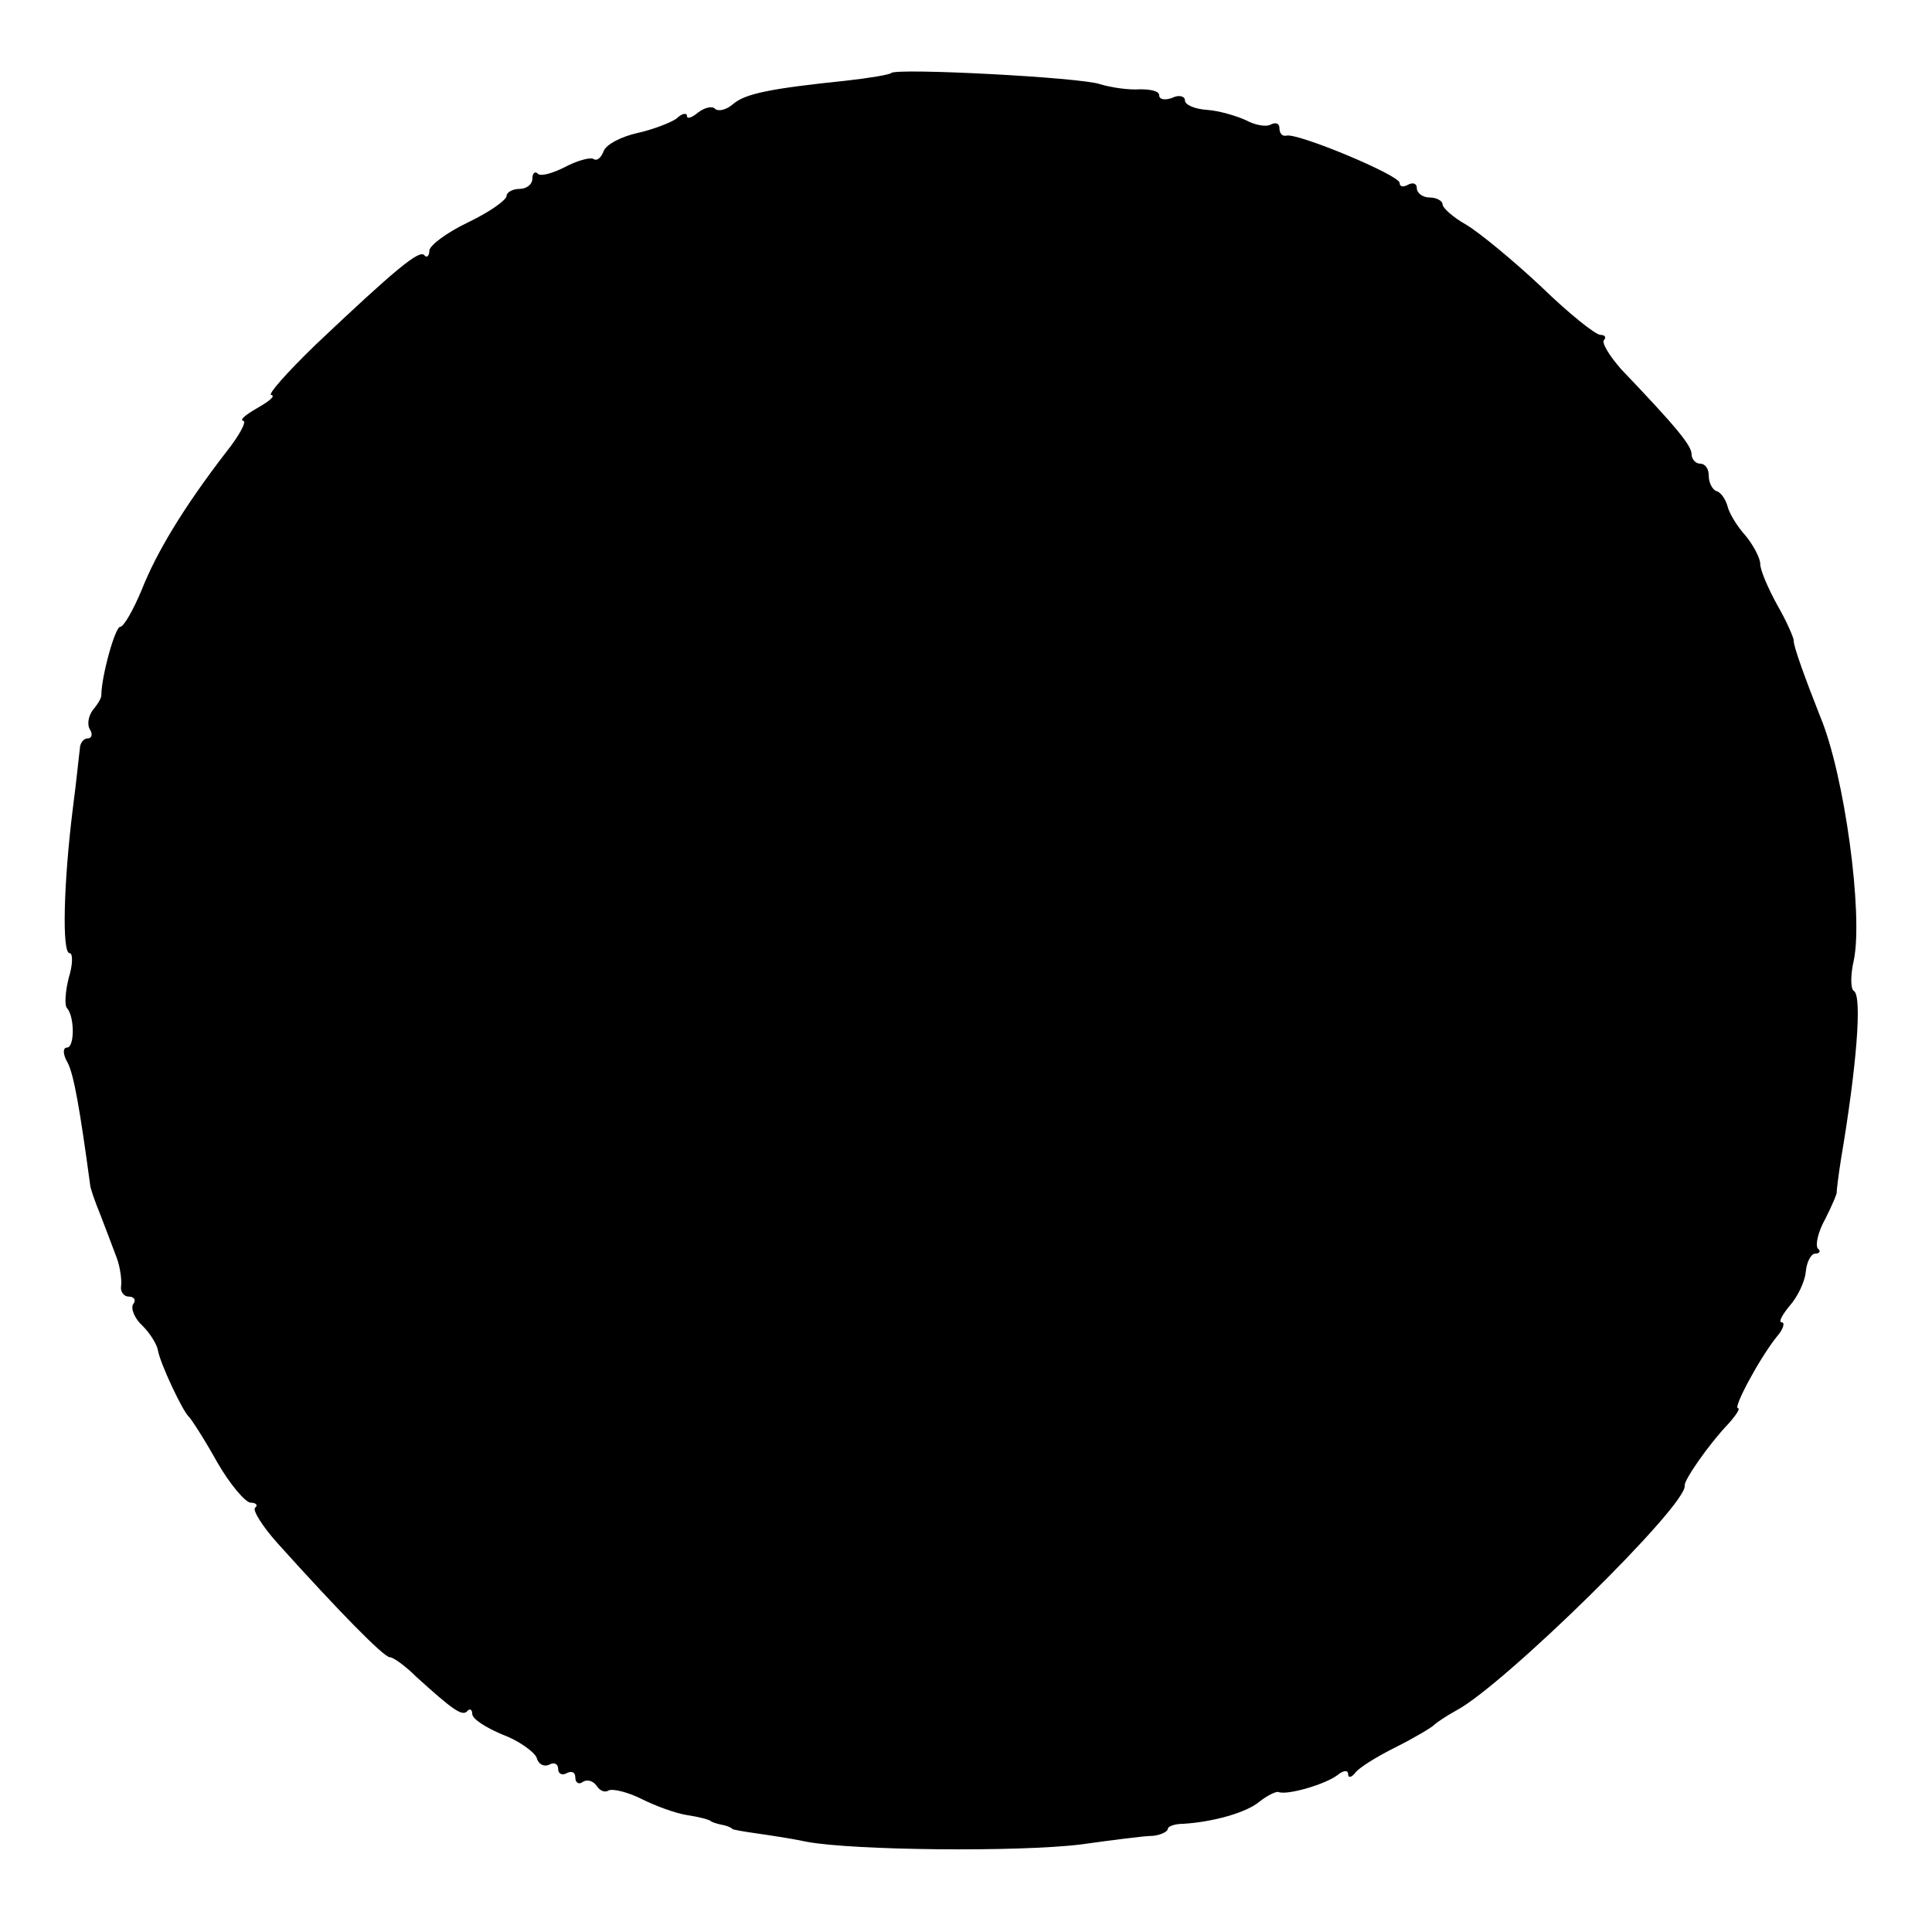
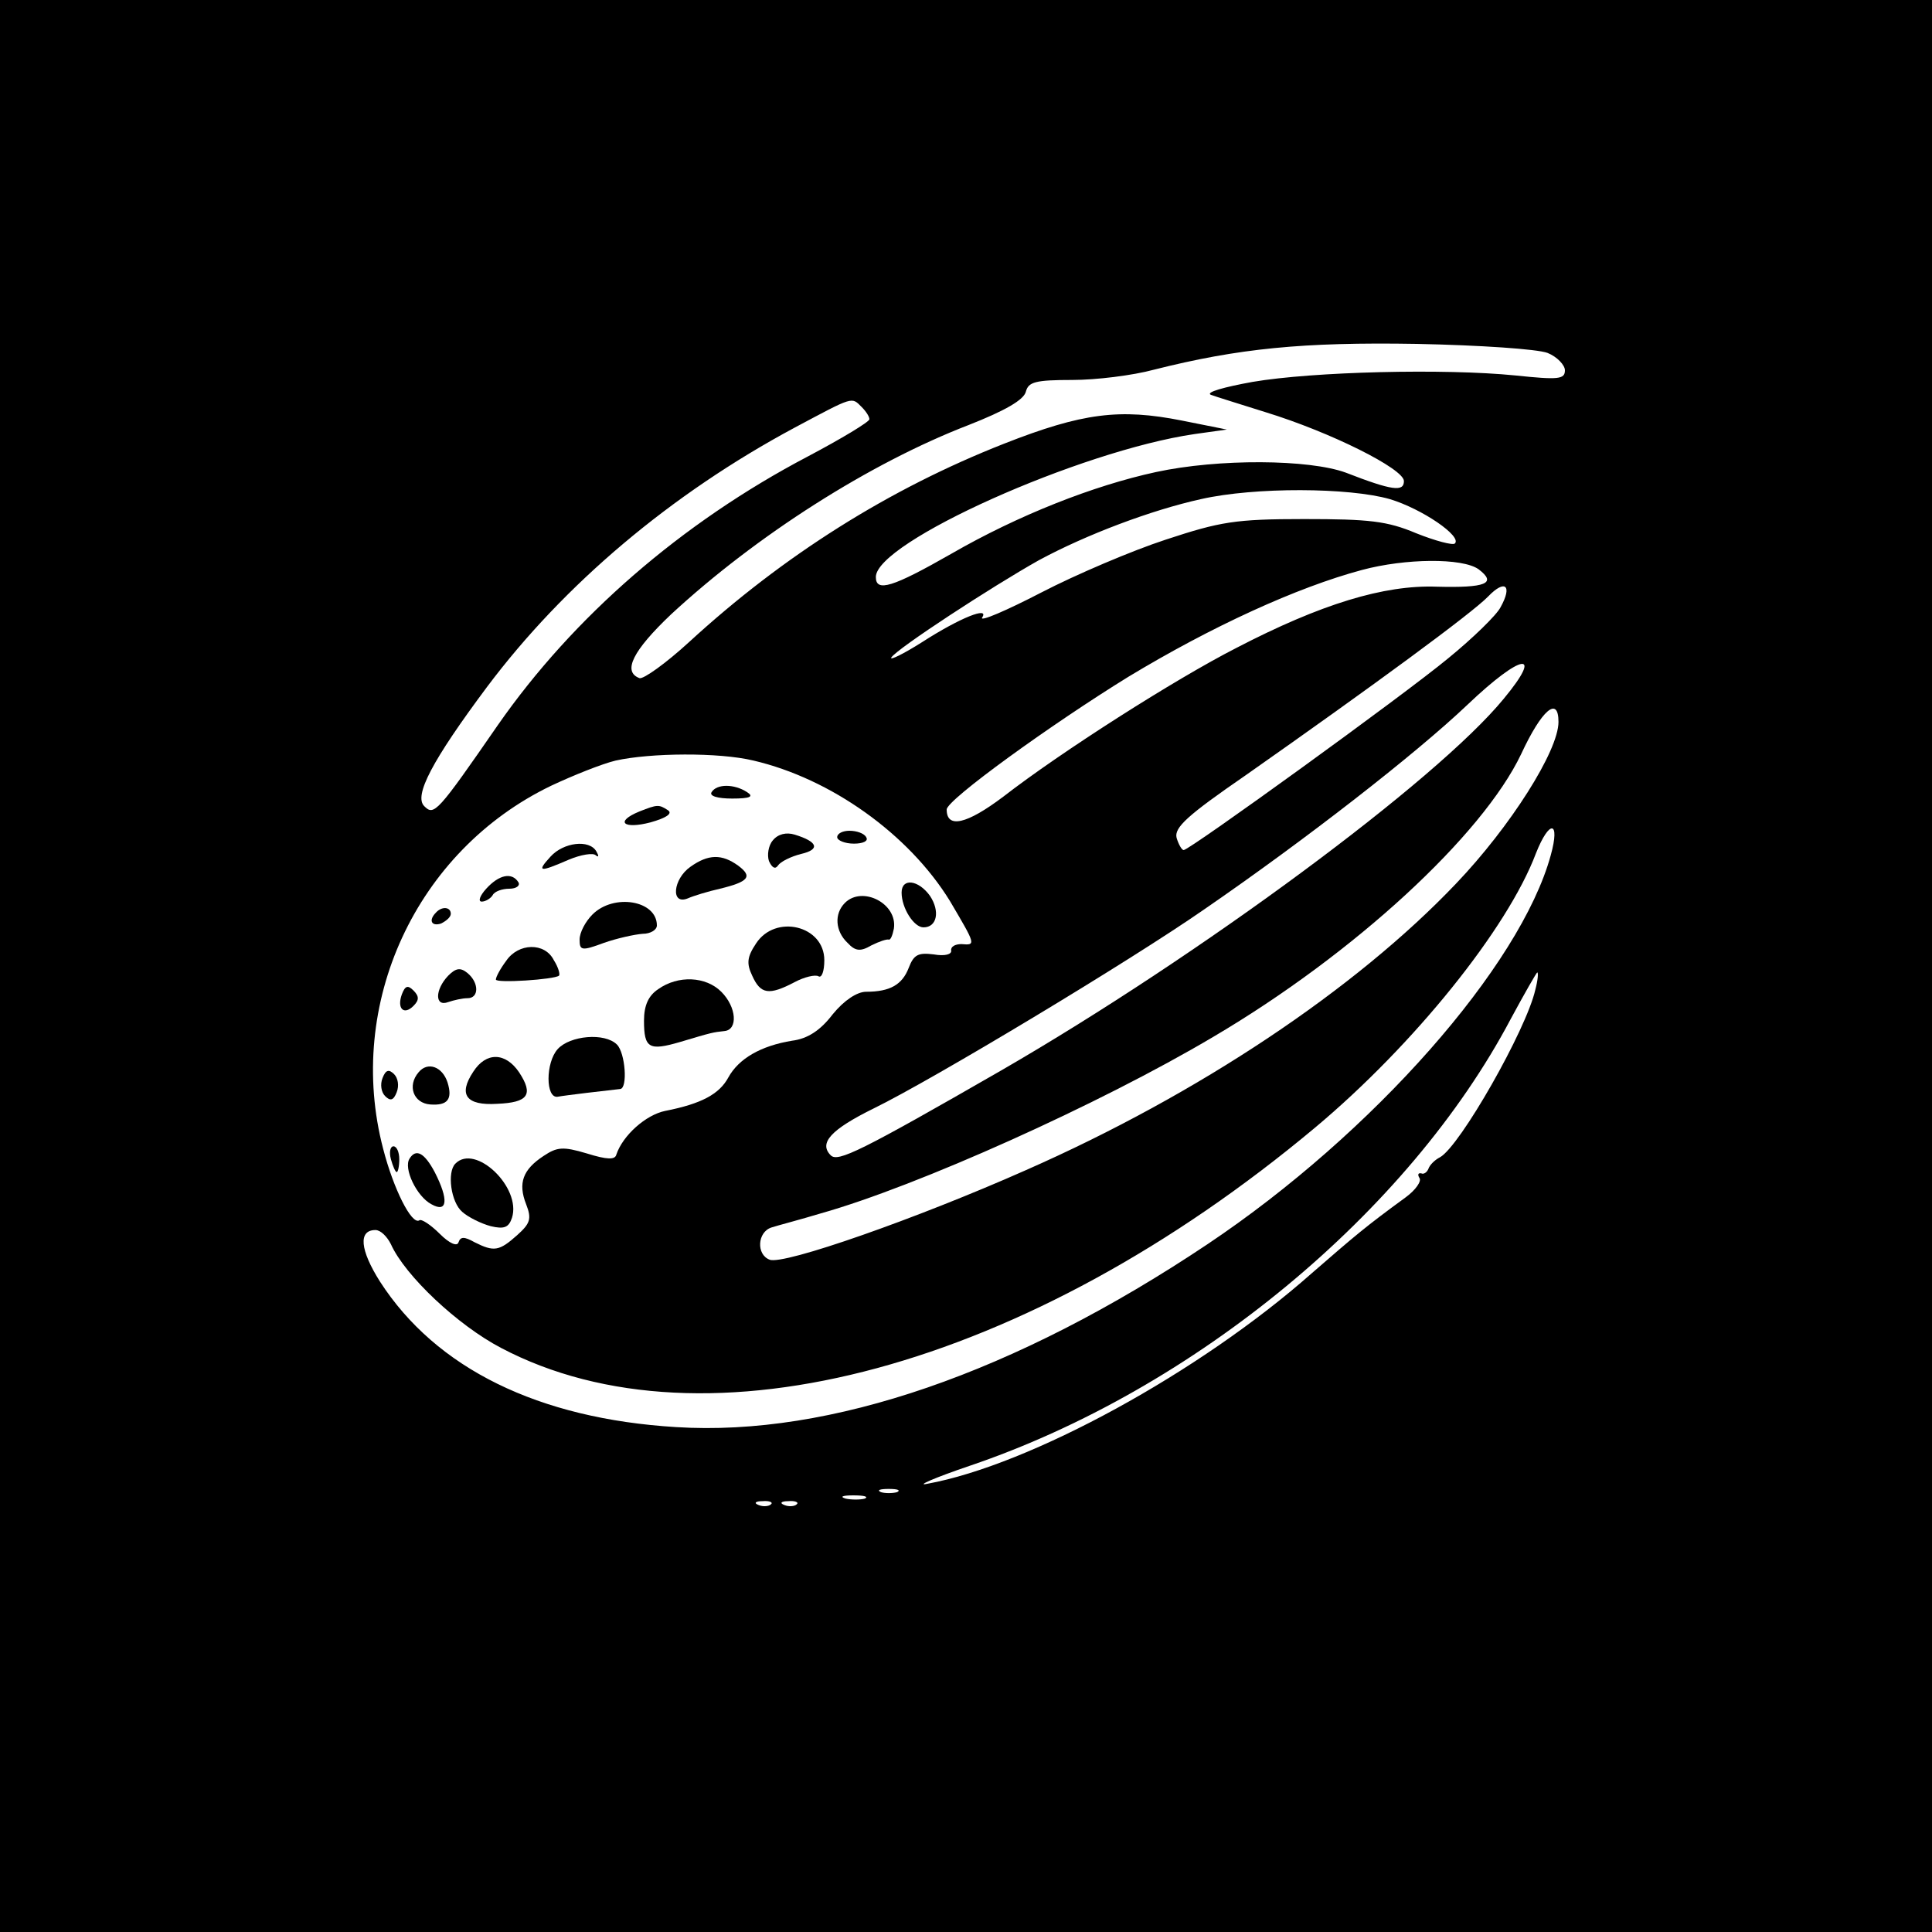
- <svg xmlns="http://www.w3.org/2000/svg" version="1.0" width="225pt" height="225pt" viewBox="0 0 225 225" preserveAspectRatio="xMidYMid meet">
-   <g transform="translate(0,225) scale(0.1,-0.1)" fill="#000000" stroke="none">
-     <path d="M1038 2165 c-2 -2 -26 -6 -53 -9 -87 -9 -117 -15 -131 -27 -8 -7 -17 -9 -21 -6 -3 4 -12 2 -20 -4 -7 -6 -13 -8 -13 -4 0 4 -6 3 -12 -3 -7 -5 -28 -13 -46 -17 -18 -4 -36 -13 -39 -21 -3 -8 -8 -12 -12 -9 -4 2 -19 -2 -34 -10 -14 -7 -28 -11 -31 -7 -3 3 -6 0 -6 -6 0 -7 -7 -12 -15 -12 -8 0 -15 -4 -15 -8 0 -5 -20 -19 -45 -31 -25 -12 -45 -27 -45 -33 0 -6 -3 -9 -6 -5 -6 6 -33 -16 -127 -105 -33 -32 -56 -58 -51 -58 5 -1 -2 -7 -16 -15 -14 -8 -21 -14 -17 -15 5 0 -4 -17 -20 -37 -50 -65 -81 -117 -98 -160 -10 -24 -21 -43 -25 -43 -6 0 -22 -58 -22 -80 0 -3 -4 -10 -10 -17 -5 -7 -7 -17 -3 -23 3 -5 2 -10 -3 -10 -5 0 -9 -6 -9 -12 -1 -7 -4 -38 -8 -68 -11 -88 -13 -170 -4 -170 4 0 4 -13 -1 -29 -4 -16 -5 -32 -2 -35 9 -10 9 -46 0 -46 -5 0 -5 -8 1 -18 7 -14 14 -53 26 -142 0 -3 5 -18 12 -35 6 -16 15 -39 19 -50 4 -11 6 -26 5 -33 -1 -6 3 -12 9 -12 6 0 9 -4 5 -9 -3 -5 2 -17 11 -25 9 -9 17 -22 18 -29 3 -16 29 -71 36 -77 3 -3 18 -26 33 -53 15 -26 33 -47 39 -47 6 0 9 -3 5 -6 -3 -3 9 -22 26 -41 72 -80 124 -133 131 -133 4 0 18 -10 31 -23 42 -38 53 -46 59 -40 3 4 6 2 6 -3 0 -6 16 -16 35 -24 19 -7 37 -20 40 -27 2 -8 9 -11 15 -8 5 3 10 1 10 -5 0 -6 5 -8 10 -5 6 3 10 1 10 -5 0 -6 4 -9 9 -5 5 3 12 1 16 -5 4 -6 10 -8 14 -5 5 2 22 -2 38 -10 16 -8 40 -17 54 -19 13 -2 25 -5 27 -7 1 -1 7 -3 12 -4 6 -1 11 -3 13 -5 1 -1 13 -3 27 -5 14 -2 41 -6 60 -10 54 -10 246 -12 319 -3 36 5 74 10 84 10 9 1 17 5 17 8 0 3 8 6 18 6 34 2 74 13 89 26 9 7 19 12 22 11 10 -4 55 9 69 20 6 5 12 6 12 1 0 -5 4 -4 8 1 4 6 25 19 47 30 22 11 42 23 45 26 3 3 15 11 26 17 55 29 270 240 266 262 -1 6 28 48 51 72 9 10 14 18 11 18 -6 0 25 58 45 83 8 9 10 17 6 17 -4 0 0 8 9 19 9 10 18 28 19 40 1 11 6 21 11 21 5 0 7 3 3 6 -3 4 0 19 9 35 8 16 14 30 13 31 0 2 2 19 5 38 18 106 25 190 15 196 -4 2 -4 19 0 36 11 54 -11 216 -39 283 -17 43 -32 84 -31 89 0 3 -8 22 -19 41 -11 20 -20 41 -20 48 0 7 -8 22 -17 33 -10 11 -19 26 -21 34 -2 8 -8 17 -13 18 -5 2 -9 10 -9 18 0 8 -4 14 -10 14 -5 0 -10 5 -10 11 0 10 -17 31 -82 99 -14 16 -23 31 -20 34 3 3 1 6 -4 6 -6 0 -37 25 -69 56 -33 31 -72 63 -87 72 -16 9 -28 20 -28 24 0 4 -7 8 -15 8 -8 0 -15 5 -15 11 0 5 -4 7 -10 4 -5 -3 -10 -3 -10 2 0 9 -120 59 -132 55 -5 -1 -8 3 -8 9 0 5 -4 7 -10 4 -5 -3 -18 -1 -29 5 -11 5 -31 11 -45 12 -15 1 -26 6 -26 11 0 5 -7 7 -15 3 -8 -3 -15 -2 -15 3 0 5 -10 7 -22 7 -13 -1 -34 2 -47 6 -23 8 -237 19 -243 13z" />
+ <svg xmlns="http://www.w3.org/2000/svg" version="1.0" width="300pt" height="300pt" viewBox="0 0 300 300" preserveAspectRatio="xMidYMid meet">
+   <g transform="translate(0,300) scale(0.1,-0.1)" fill="#000000" stroke="none">
+     <path d="M0 1500 l0 -1500 1500 0 1500 0 0 1500 0 1500 -1500 0 -1500 0 0 -1500z m2403 952 c15 -6 27 -19 27 -27 0 -14 -10 -15 -77 -8 -110 11 -314 6 -408 -10 -44 -8 -73 -16 -65 -20 8 -3 47 -15 85 -27 101 -31 215 -88 215 -107 0 -17 -18 -15 -90 13 -57 21 -198 22 -295 1 -97 -21 -214 -67 -318 -127 -91 -52 -117 -60 -117 -36 0 54 317 196 495 222 l50 7 -70 14 c-96 19 -154 12 -276 -36 -178 -70 -342 -173 -489 -308 -36 -33 -71 -58 -77 -56 -27 10 -10 43 49 99 133 123 309 235 462 294 56 22 86 39 89 52 4 15 15 18 72 18 37 0 94 7 127 16 131 33 231 43 408 40 98 -2 187 -8 203 -14z m-1065 -84 c7 -7 12 -15 12 -19 0 -4 -43 -30 -96 -58 -196 -103 -364 -249 -481 -417 -94 -136 -99 -141 -114 -126 -17 16 12 71 97 185 120 160 286 300 478 403 92 49 88 48 104 32z m820 -143 c50 -15 113 -58 101 -69 -3 -3 -30 4 -60 16 -45 19 -73 22 -174 22 -107 0 -130 -4 -215 -32 -52 -17 -139 -54 -193 -82 -54 -28 -96 -46 -92 -39 12 18 -34 0 -93 -38 -30 -19 -51 -29 -48 -24 9 14 156 110 229 151 74 40 175 78 252 95 84 19 230 18 293 0z m138 -109 c29 -22 11 -29 -65 -27 -82 3 -180 -27 -311 -95 -96 -49 -273 -162 -362 -231 -57 -43 -88 -50 -88 -20 0 15 162 132 282 206 129 78 262 139 363 166 67 18 156 19 181 1z m34 -59 c-6 -12 -43 -48 -81 -79 -70 -58 -402 -298 -411 -298 -3 0 -8 9 -11 19 -4 16 17 35 107 97 198 139 352 252 377 278 26 27 38 17 19 -17z m5 -142 c-104 -127 -472 -399 -780 -577 -219 -126 -254 -143 -265 -132 -19 19 0 40 67 73 92 45 398 229 513 309 157 108 328 241 409 318 84 80 119 85 56 9z m85 -36 c0 -45 -75 -163 -159 -251 -156 -164 -400 -327 -668 -445 -169 -75 -377 -148 -398 -139 -21 8 -19 43 3 50 9 3 44 12 77 22 149 42 432 169 609 274 219 129 418 313 478 439 32 69 58 91 58 50z m-1250 -60 c120 -28 241 -114 305 -218 40 -68 41 -69 18 -67 -10 0 -17 -4 -16 -10 1 -6 -10 -9 -27 -6 -24 3 -31 0 -39 -21 -10 -26 -29 -37 -66 -37 -14 0 -34 -13 -52 -35 -19 -25 -39 -38 -63 -41 -49 -8 -83 -28 -99 -57 -14 -26 -42 -41 -98 -52 -30 -6 -66 -38 -76 -68 -2 -8 -14 -8 -46 2 -37 11 -46 10 -67 -4 -32 -21 -40 -42 -27 -75 9 -23 6 -30 -14 -48 -28 -25 -36 -26 -66 -11 -16 9 -22 9 -25 0 -2 -7 -14 -2 -29 13 -14 14 -29 24 -32 21 -12 -7 -40 49 -56 111 -59 225 51 463 261 564 34 16 79 34 100 39 54 12 160 13 214 0z m1238 -147 c-47 -172 -276 -432 -533 -604 -299 -200 -586 -299 -825 -284 -214 13 -373 91 -460 226 -31 49 -34 80 -7 80 8 0 18 -10 24 -22 22 -49 104 -126 171 -161 317 -167 818 -31 1264 342 153 128 299 309 343 426 21 53 38 51 23 -3z m-24 -209 c-14 -62 -117 -243 -148 -260 -8 -4 -16 -12 -18 -18 -2 -5 -7 -9 -11 -7 -5 1 -6 -2 -3 -7 4 -5 -6 -19 -21 -30 -63 -46 -78 -59 -146 -118 -174 -154 -438 -298 -597 -327 -19 -4 10 9 66 28 348 118 681 393 840 694 21 39 40 72 41 72 2 0 1 -12 -3 -27z m-991 -780 c-7 -2 -19 -2 -25 0 -7 3 -2 5 12 5 14 0 19 -2 13 -5z m-50 -10 c-7 -2 -21 -2 -30 0 -10 3 -4 5 12 5 17 0 24 -2 18 -5z m-146 -9 c-3 -3 -12 -4 -19 -1 -8 3 -5 6 6 6 11 1 17 -2 13 -5z m40 0 c-3 -3 -12 -4 -19 -1 -8 3 -5 6 6 6 11 1 17 -2 13 -5z" />
+     <path d="M1105 1770 c-4 -6 9 -10 32 -10 28 0 34 3 23 10 -20 13 -47 13 -55 0z" />
+     <path d="M993 1740 c-39 -16 -25 -28 17 -17 25 7 35 14 27 19 -14 9 -16 9 -44 -2z" />
+     <path d="M1200 1695 c-7 -8 -9 -23 -6 -32 5 -11 10 -13 14 -7 4 6 20 14 36 18 30 7 26 19 -10 30 -13 4 -26 1 -34 -9z" />
+     <path d="M1300 1700 c0 -5 12 -10 26 -10 14 0 23 4 19 10 -3 6 -15 10 -26 10 -10 0 -19 -4 -19 -10z" />
+     <path d="M855 1670 c-22 -24 -18 -25 28 -5 19 8 38 11 42 7 5 -4 5 -1 1 6 -11 19 -51 14 -71 -8z" />
+     <path d="M1072 1654 c-27 -19 -31 -60 -4 -49 9 4 32 11 50 15 45 11 51 19 28 36 -25 18 -46 18 -74 -2z" />
+     <path d="M755 1620 c-10 -11 -13 -20 -7 -20 6 0 14 5 17 10 3 6 15 10 26 10 11 0 17 5 14 10 -10 16 -30 12 -50 -10z" />
+     <path d="M1400 1614 c0 -24 19 -54 34 -54 21 0 26 25 10 49 -18 25 -44 28 -44 5z" />
+     <path d="M1312 1598 c-17 -17 -15 -44 4 -62 12 -13 20 -14 37 -4 12 6 24 10 27 9 3 -1 6 7 8 17 6 39 -49 67 -76 40z" />
+     <path d="M920 1580 c-11 -11 -20 -28 -20 -39 0 -17 3 -18 38 -5 20 7 47 13 60 14 12 0 22 6 22 13 0 39 -67 50 -100 17z" />
+     <path d="M677 1583 c-12 -12 -7 -22 8 -17 8 4 15 10 15 15 0 11 -14 12 -23 2z" />
+     <path d="M1174 1535 c-14 -21 -15 -31 -6 -50 13 -29 26 -31 66 -10 15 8 32 12 37 9 5 -3 9 8 9 25 0 54 -76 72 -106 26z" />
+     <path d="M786 1508 c-9 -12 -16 -25 -16 -29 0 -6 91 0 98 6 2 2 -1 13 -8 24 -14 28 -55 27 -74 -1z" />
+     <path d="M696 1485 c-21 -22 -21 -49 0 -41 9 3 22 6 30 6 18 0 18 24 0 39 -11 9 -18 8 -30 -4z" />
+     <path d="M1022 1464 c-15 -10 -22 -25 -22 -49 0 -43 8 -47 56 -33 50 15 51 15 69 17 21 2 19 37 -5 61 -24 24 -67 26 -98 4z" />
+     <path d="M624 1456 c-8 -22 3 -33 18 -18 9 9 9 15 0 24 -9 9 -13 7 -18 -6z" />
+     <path d="M866 1371 c-19 -21 -19 -77 0 -74 10 2 78 10 97 12 12 1 8 56 -5 69 -19 19 -73 14 -92 -7z" />
+     <path d="M735 1336 c-24 -36 -11 -53 37 -50 48 2 57 14 34 49 -21 31 -51 32 -71 1z" />
+     <path d="M650 1335 c-18 -21 -8 -48 18 -50 27 -2 35 8 27 34 -8 25 -31 33 -45 16z" />
+     <path d="M594 1326 c-4 -10 -2 -22 4 -28 8 -8 13 -7 18 6 4 10 2 22 -4 28 -8 8 -13 7 -18 -6z" />
+     <path d="M607 1200 c3 -11 7 -20 9 -20 2 0 4 9 4 20 0 11 -4 20 -9 20 -5 0 -7 -9 -4 -20z" />
+     <path d="M636 1201 c-10 -15 11 -59 34 -71 25 -14 27 7 5 50 -16 30 -29 37 -39 21z" />
+     <path d="M707 1193 c-13 -13 -7 -60 11 -75 9 -8 29 -18 44 -22 21 -5 28 -2 33 13 15 47 -57 116 -88 84z" />
  </g>
</svg>
